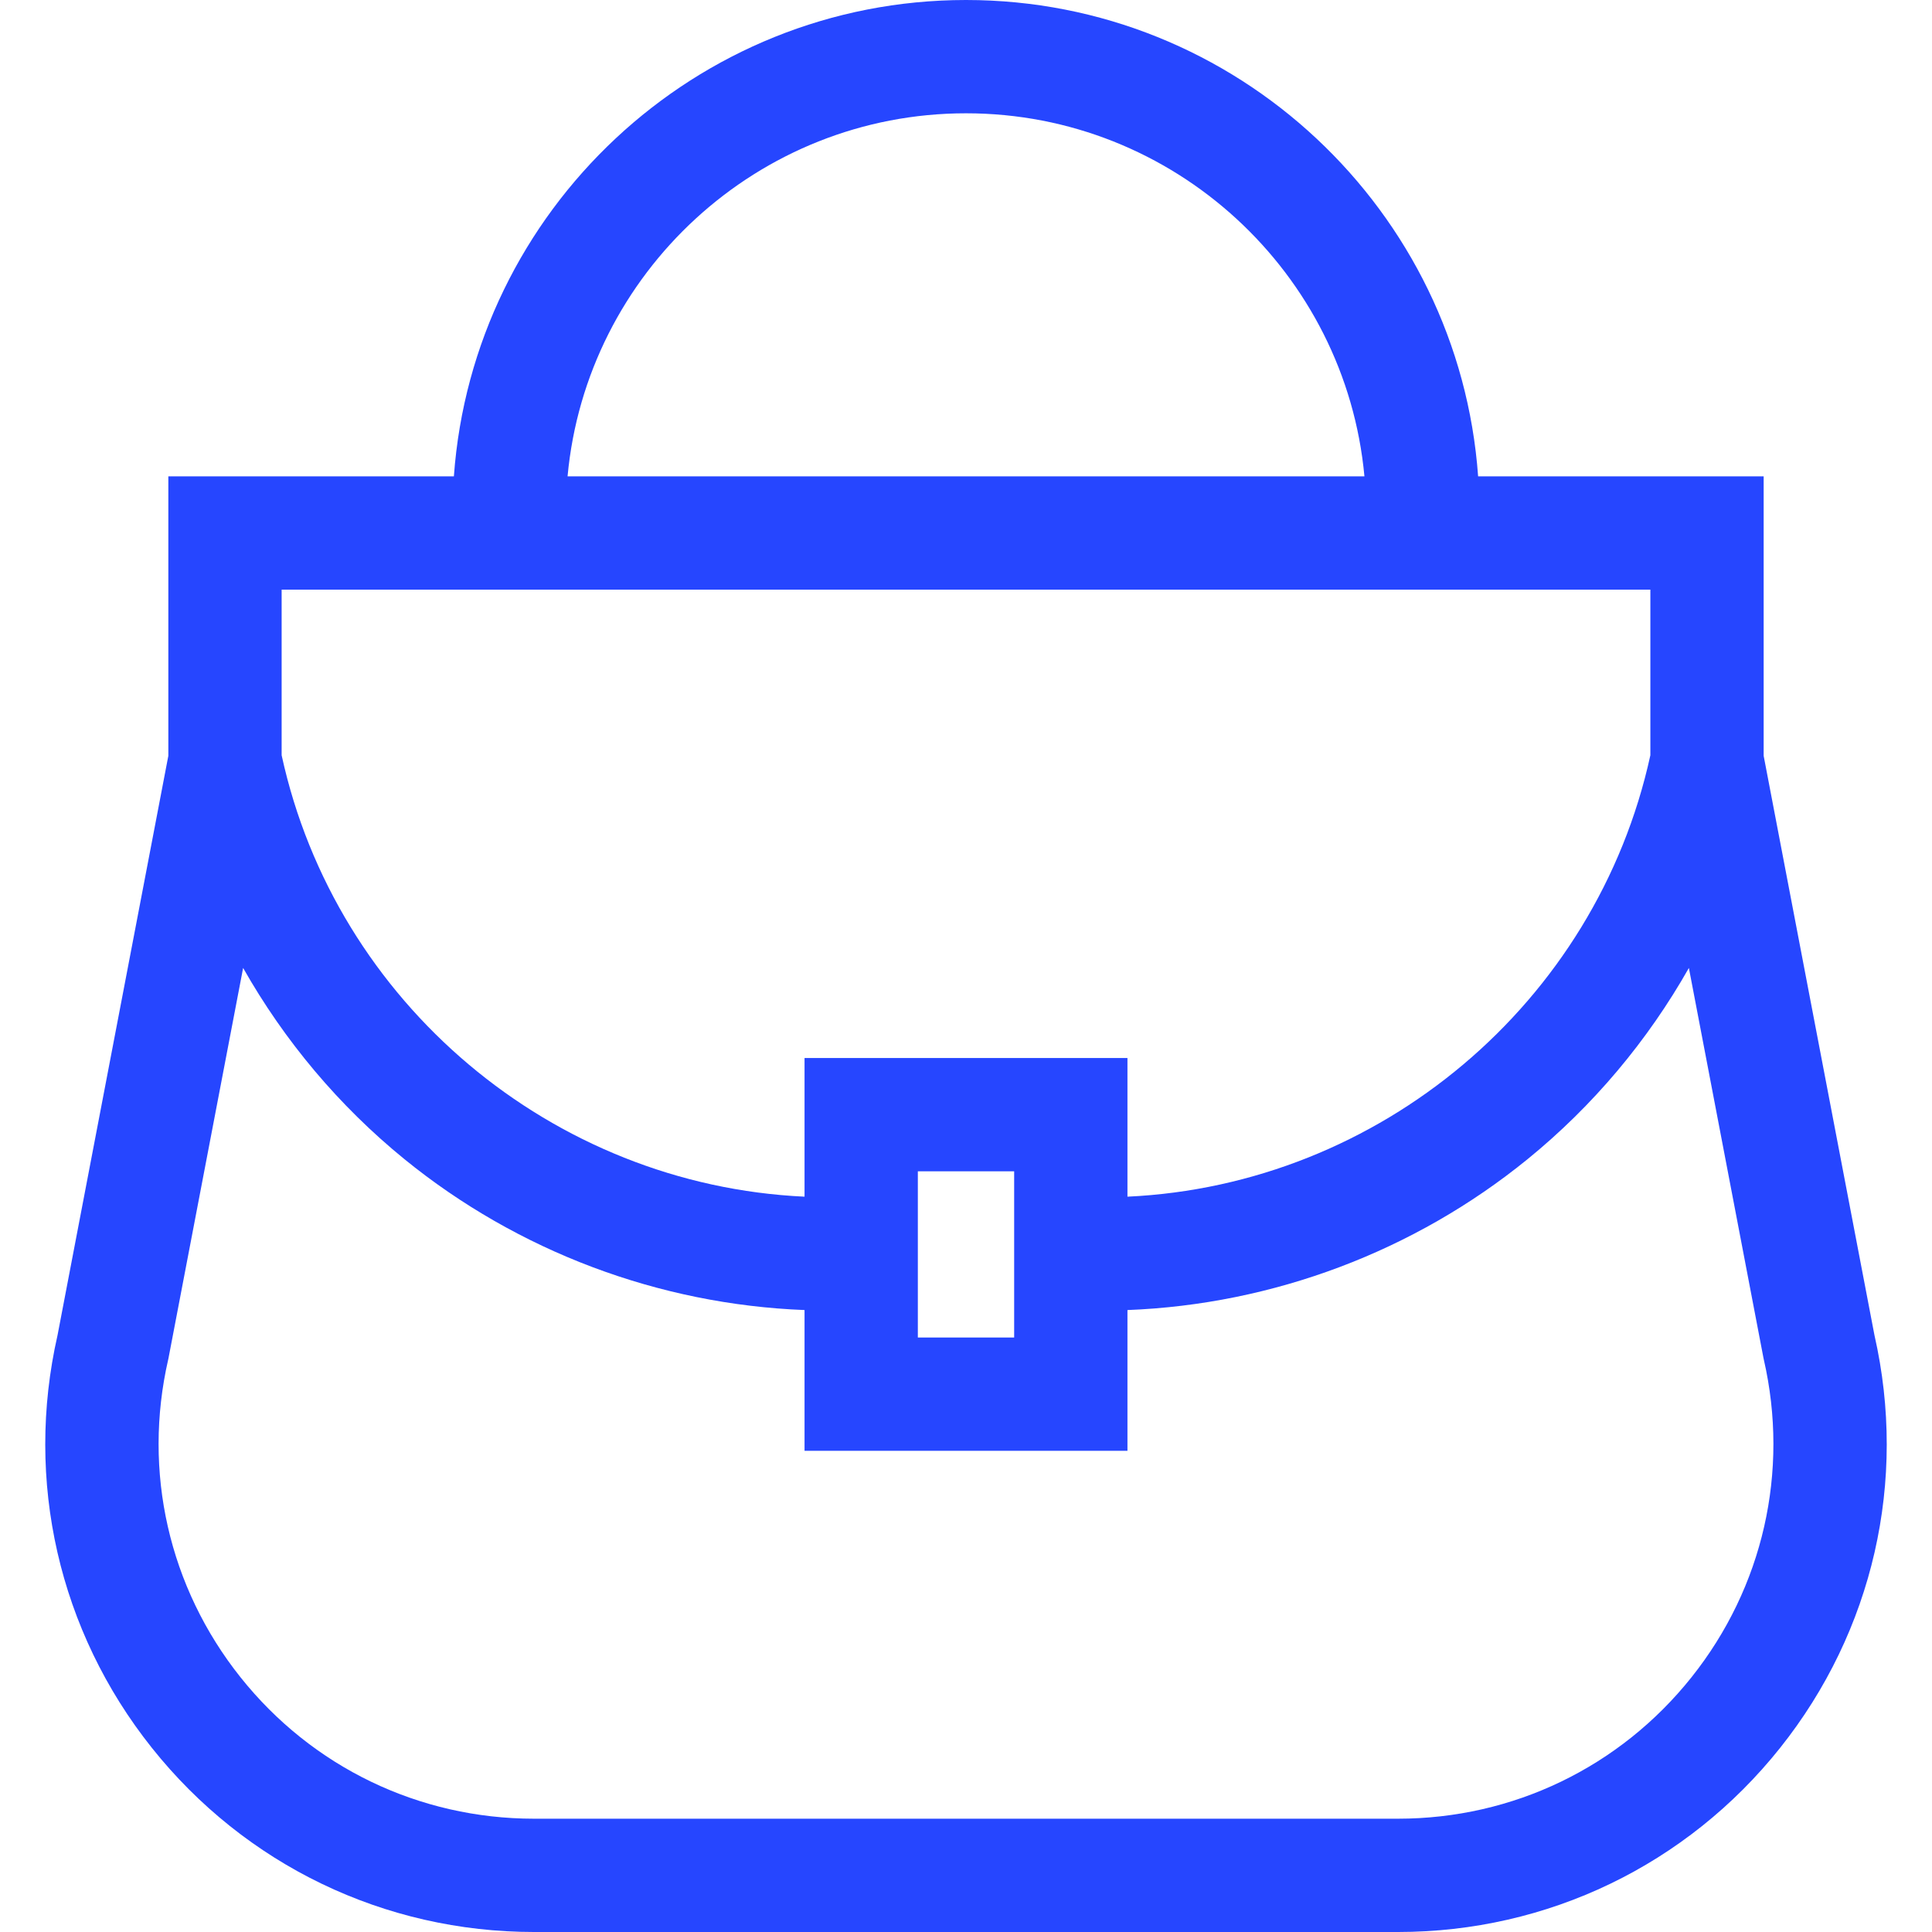
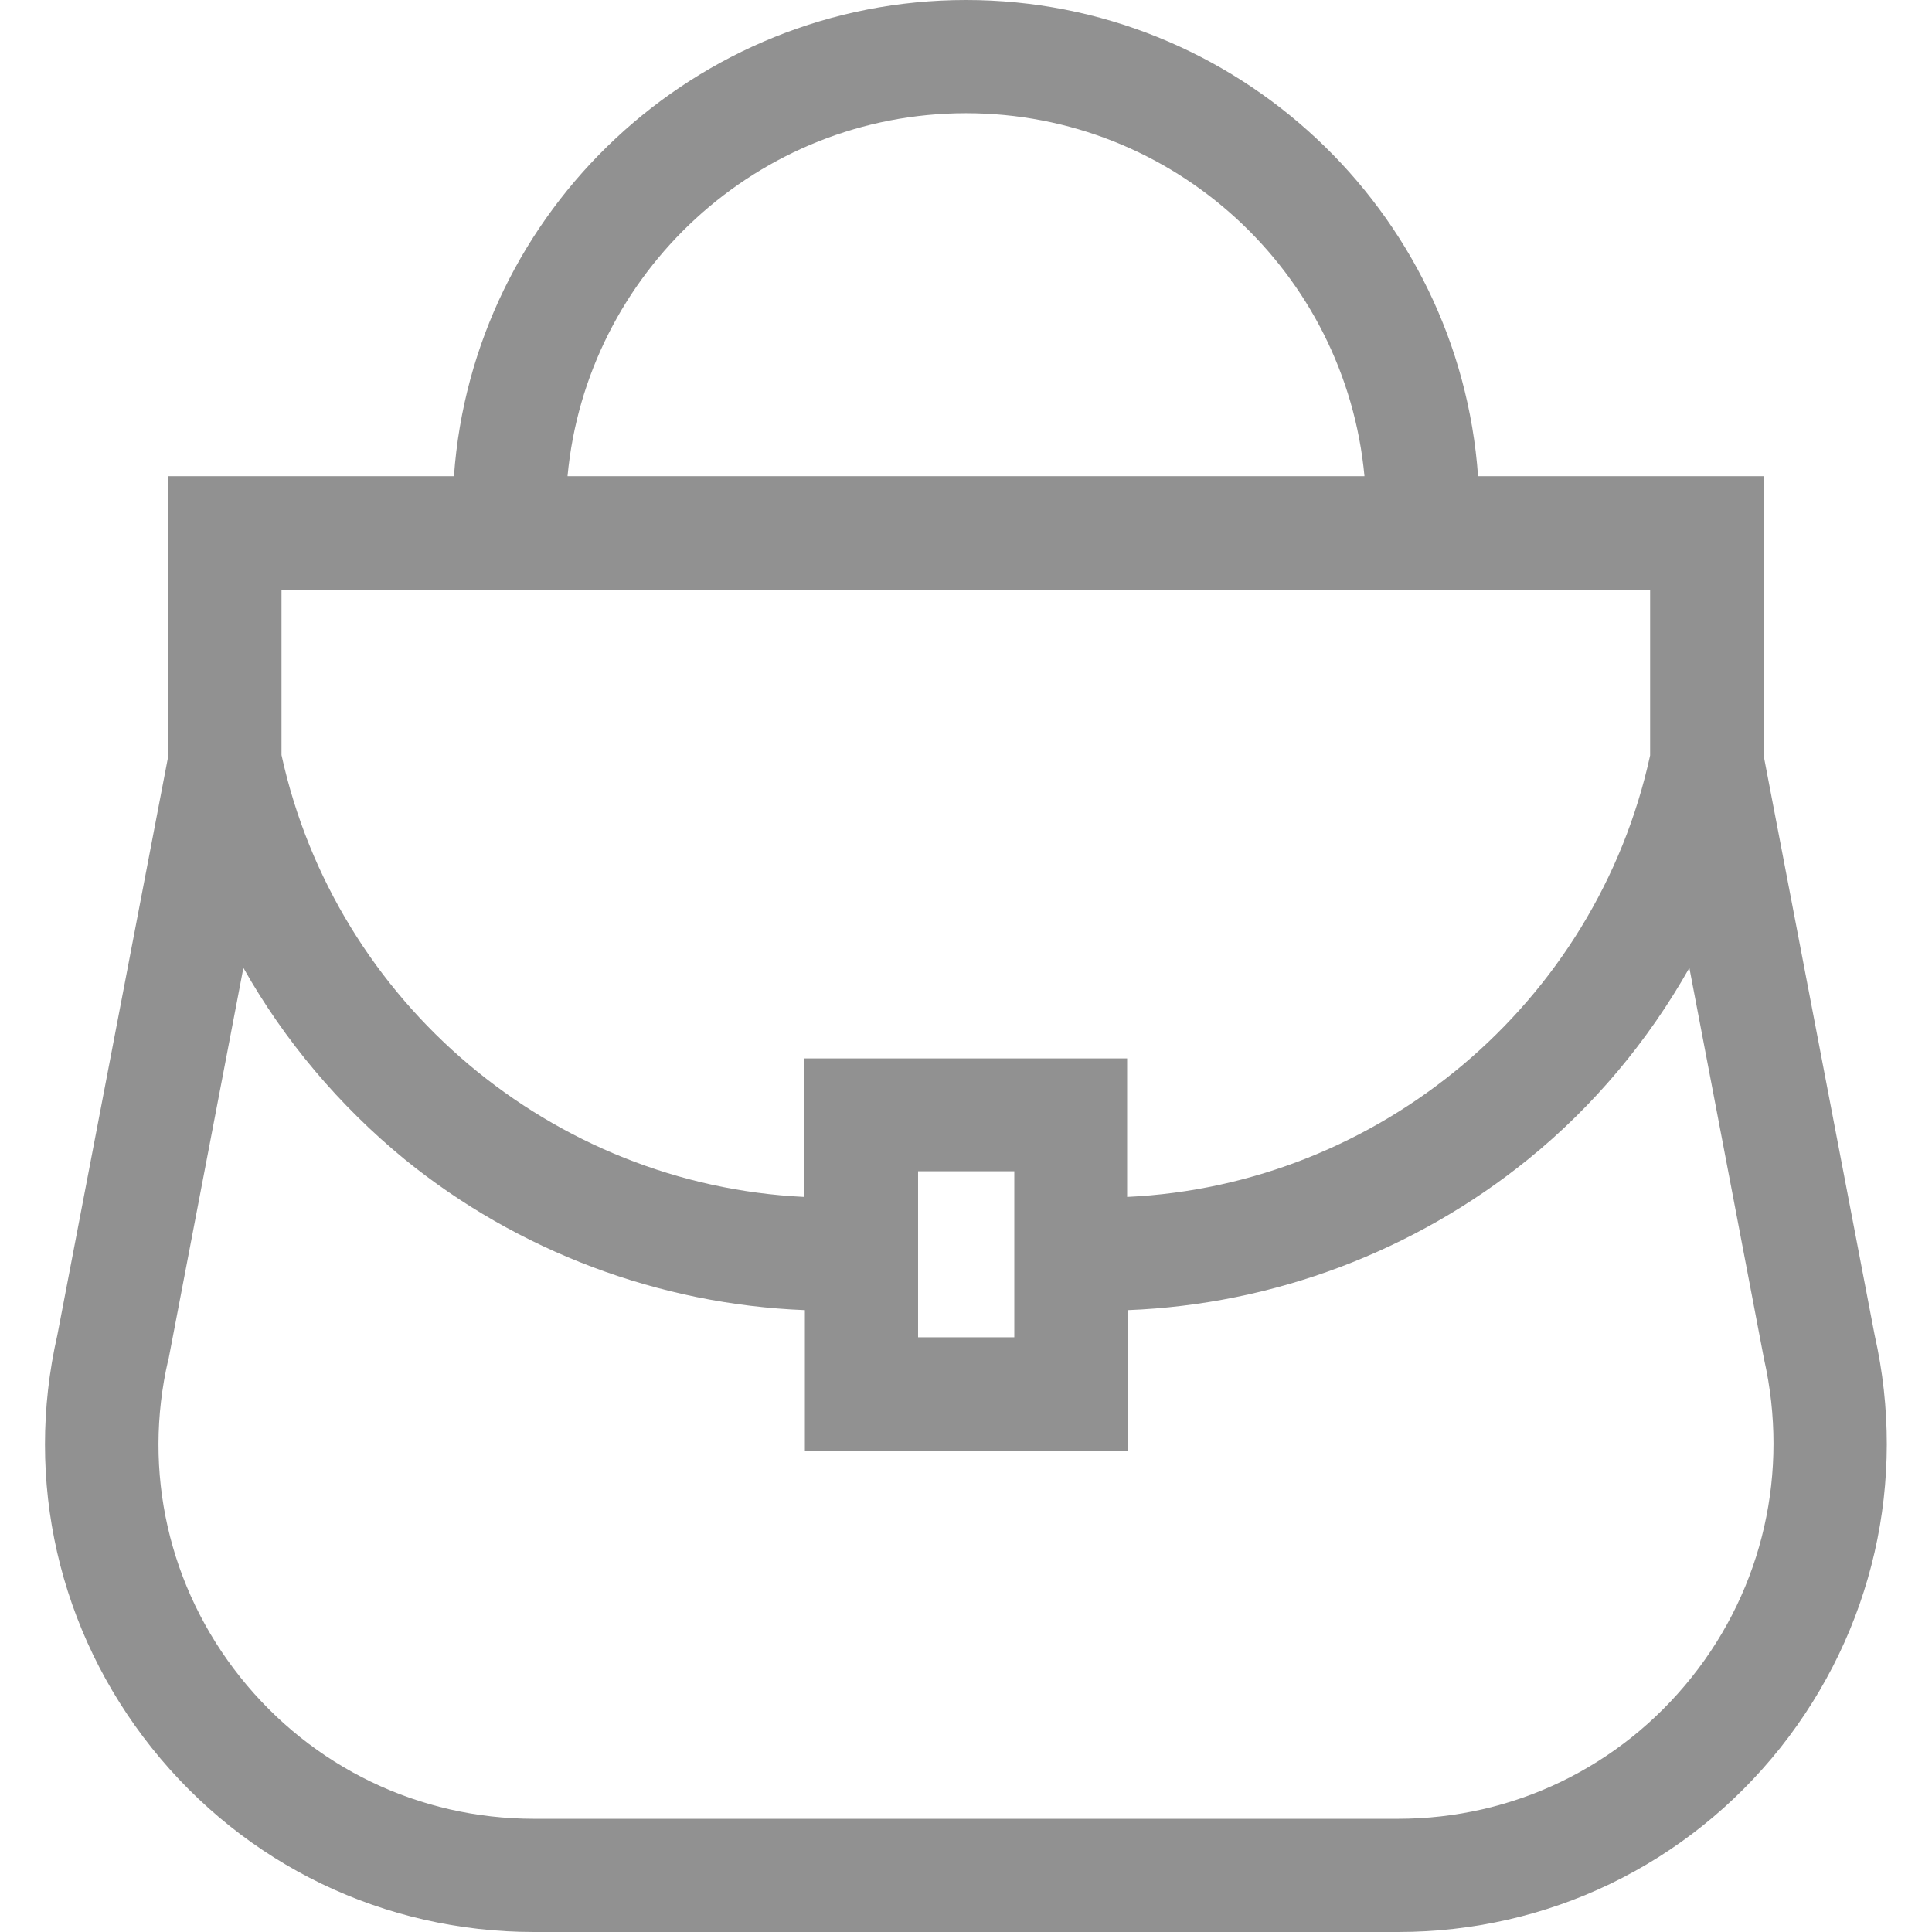
- <svg xmlns="http://www.w3.org/2000/svg" id="Layer_1" enable-background="new 0 0 511.574 511.574" height="512px" viewBox="0 0 511.574 511.574" width="512px">
+ <svg xmlns="http://www.w3.org/2000/svg" version="1.1" id="Layer_1" x="0px" y="0px" viewBox="0 0 512 512" style="enable-background:new 0 0 512 512;" xml:space="preserve">
+   <style type="text/css">
+ 	.st0{fill:#919191;}
+ </style>
  <g>
-     <path d="m496.338 353.544-29.338-153.409v-74h-75.609c-5.053-70.399-63.939-126.135-135.604-126.135s-130.551 55.736-135.603 126.135h-75.61v74l-29.338 153.409c-8.751 38.534.343 78.346 24.973 109.264 24.688 30.992 61.573 48.767 101.197 48.767h228.763c39.624 0 76.508-17.774 101.197-48.767 24.629-30.918 33.723-70.73 24.972-109.264zm-240.551-323.544c55.114 0 100.527 42.298 105.502 96.135h-211.004c4.975-53.837 50.388-96.135 105.502-96.135zm-181.213 126.135h362.426v43.844c-14.321 65.677-71.718 113.787-138.461 116.888v-36.71h-85.504v36.71c-66.742-3.101-124.14-51.211-138.461-116.888zm193.965 154.022v44.006h-25.504v-44.006zm179.361 133.958c-18.964 23.806-47.296 37.459-77.732 37.459h-228.762c-30.436 0-58.768-13.653-77.732-37.459s-25.938-54.474-19.134-84.139l.061-.268 19.775-103.405c10.907 19.266 25.354 36.505 42.697 50.619 30.003 24.418 67.395 38.472 105.962 39.967v37.274h85.504v-37.273c38.567-1.495 75.958-15.548 105.962-39.967 17.343-14.115 31.79-31.354 42.697-50.619l19.724 103.137.112.536c6.804 29.665-.17 60.333-19.134 84.138z" data-original="#000000" class="active-path" data-old_color="#000000" fill="#2646FF" />
+     <path class="st0" d="M496.8,353.8l-29.4-153.5v-74.1h-75.7C386.7,55.8,327.7,0,256,0S125.3,55.8,120.3,126.2H44.6v74.1L15.2,353.8   c-8.8,38.6,0.3,78.4,25,109.4c24.7,31,61.6,48.8,101.3,48.8h229c39.7,0,76.6-17.8,101.3-48.8C496.4,432.2,505.5,392.4,496.8,353.8z    M256,30c55.2,0,100.6,42.3,105.6,96.2H150.4C155.4,72.4,200.8,30,256,30L256,30z M74.6,156.3h362.7v43.9   c-14.3,65.7-71.8,113.9-138.6,117v-36.7h-85.6v36.7C146.4,314,89,265.9,74.6,200.1L74.6,156.3z M268.8,310.4v44h-25.5v-44H268.8z    M448.3,444.5c-19,23.8-47.3,37.5-77.8,37.5h-229c-30.5,0-58.8-13.7-77.8-37.5c-19-23.8-26-54.5-19.1-84.2l0.1-0.3l19.8-103.5   c10.9,19.3,25.4,36.5,42.7,50.7c30,24.4,67.5,38.5,106.1,40v37.3h85.6v-37.3c38.6-1.5,76-15.6,106.1-40   c17.4-14.1,31.8-31.4,42.7-50.7l19.7,103.2l0.1,0.5C474.2,390,467.3,420.7,448.3,444.5L448.3,444.5z" />
  </g>
</svg>
